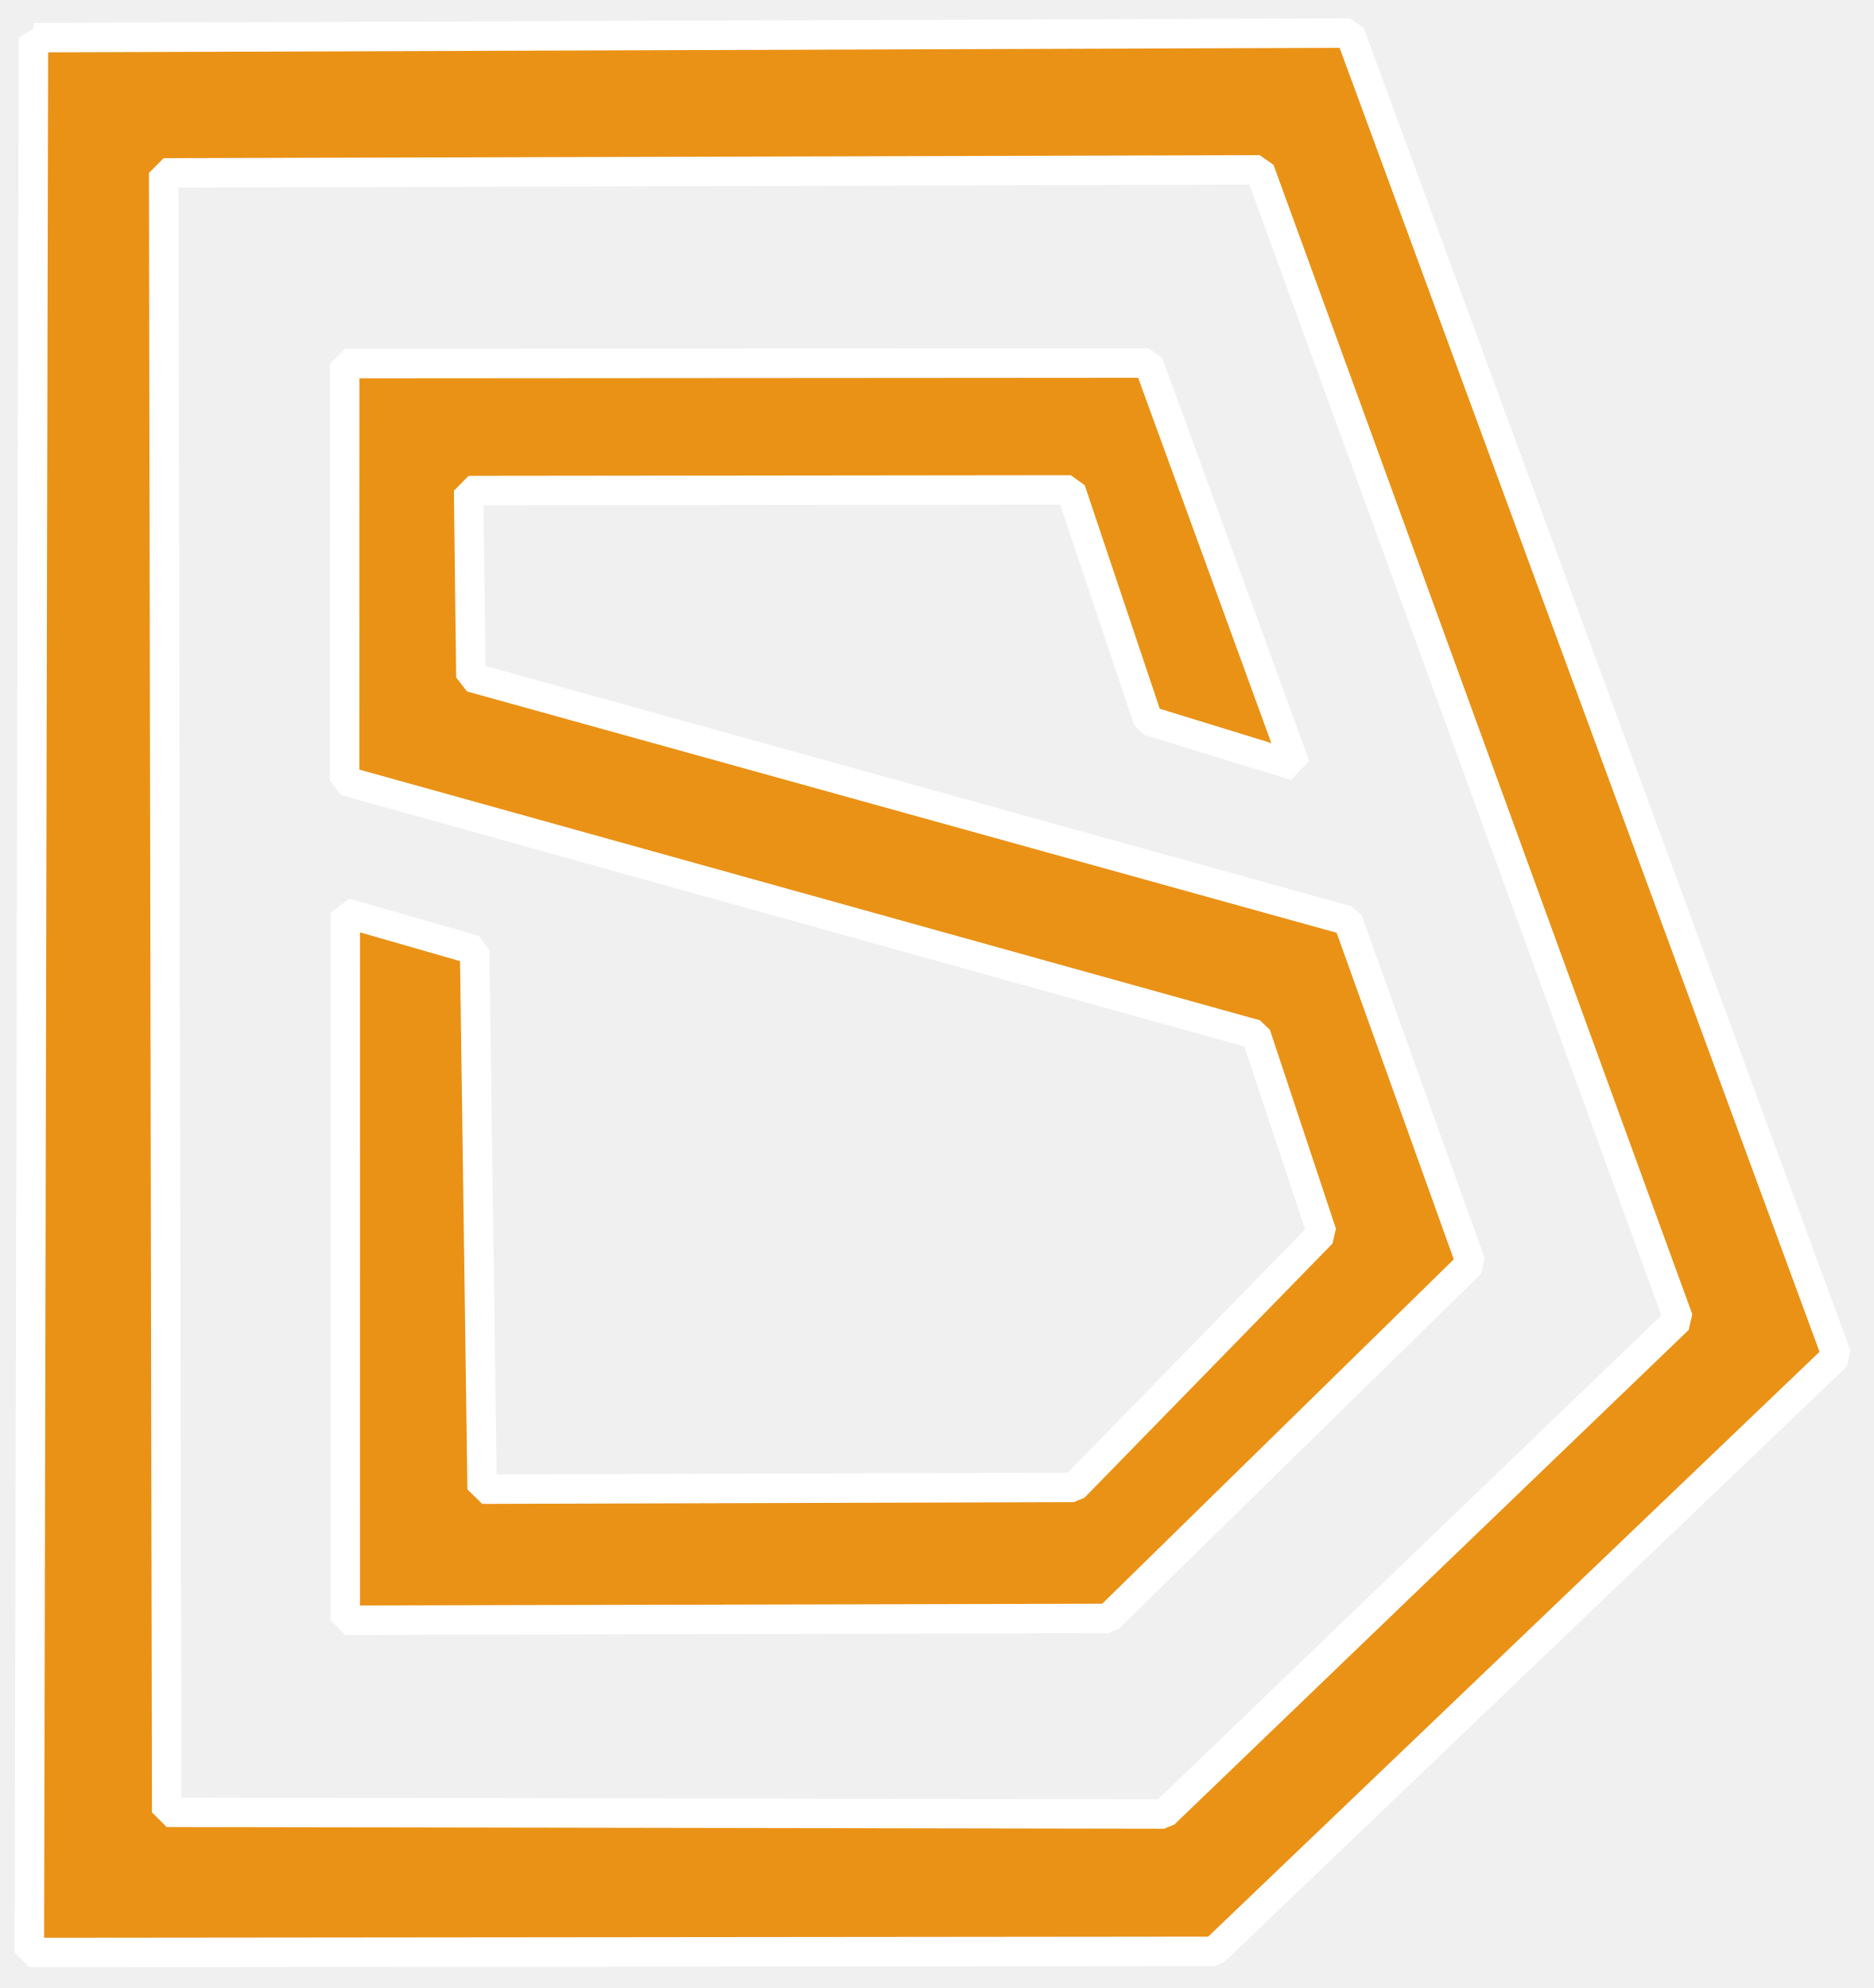
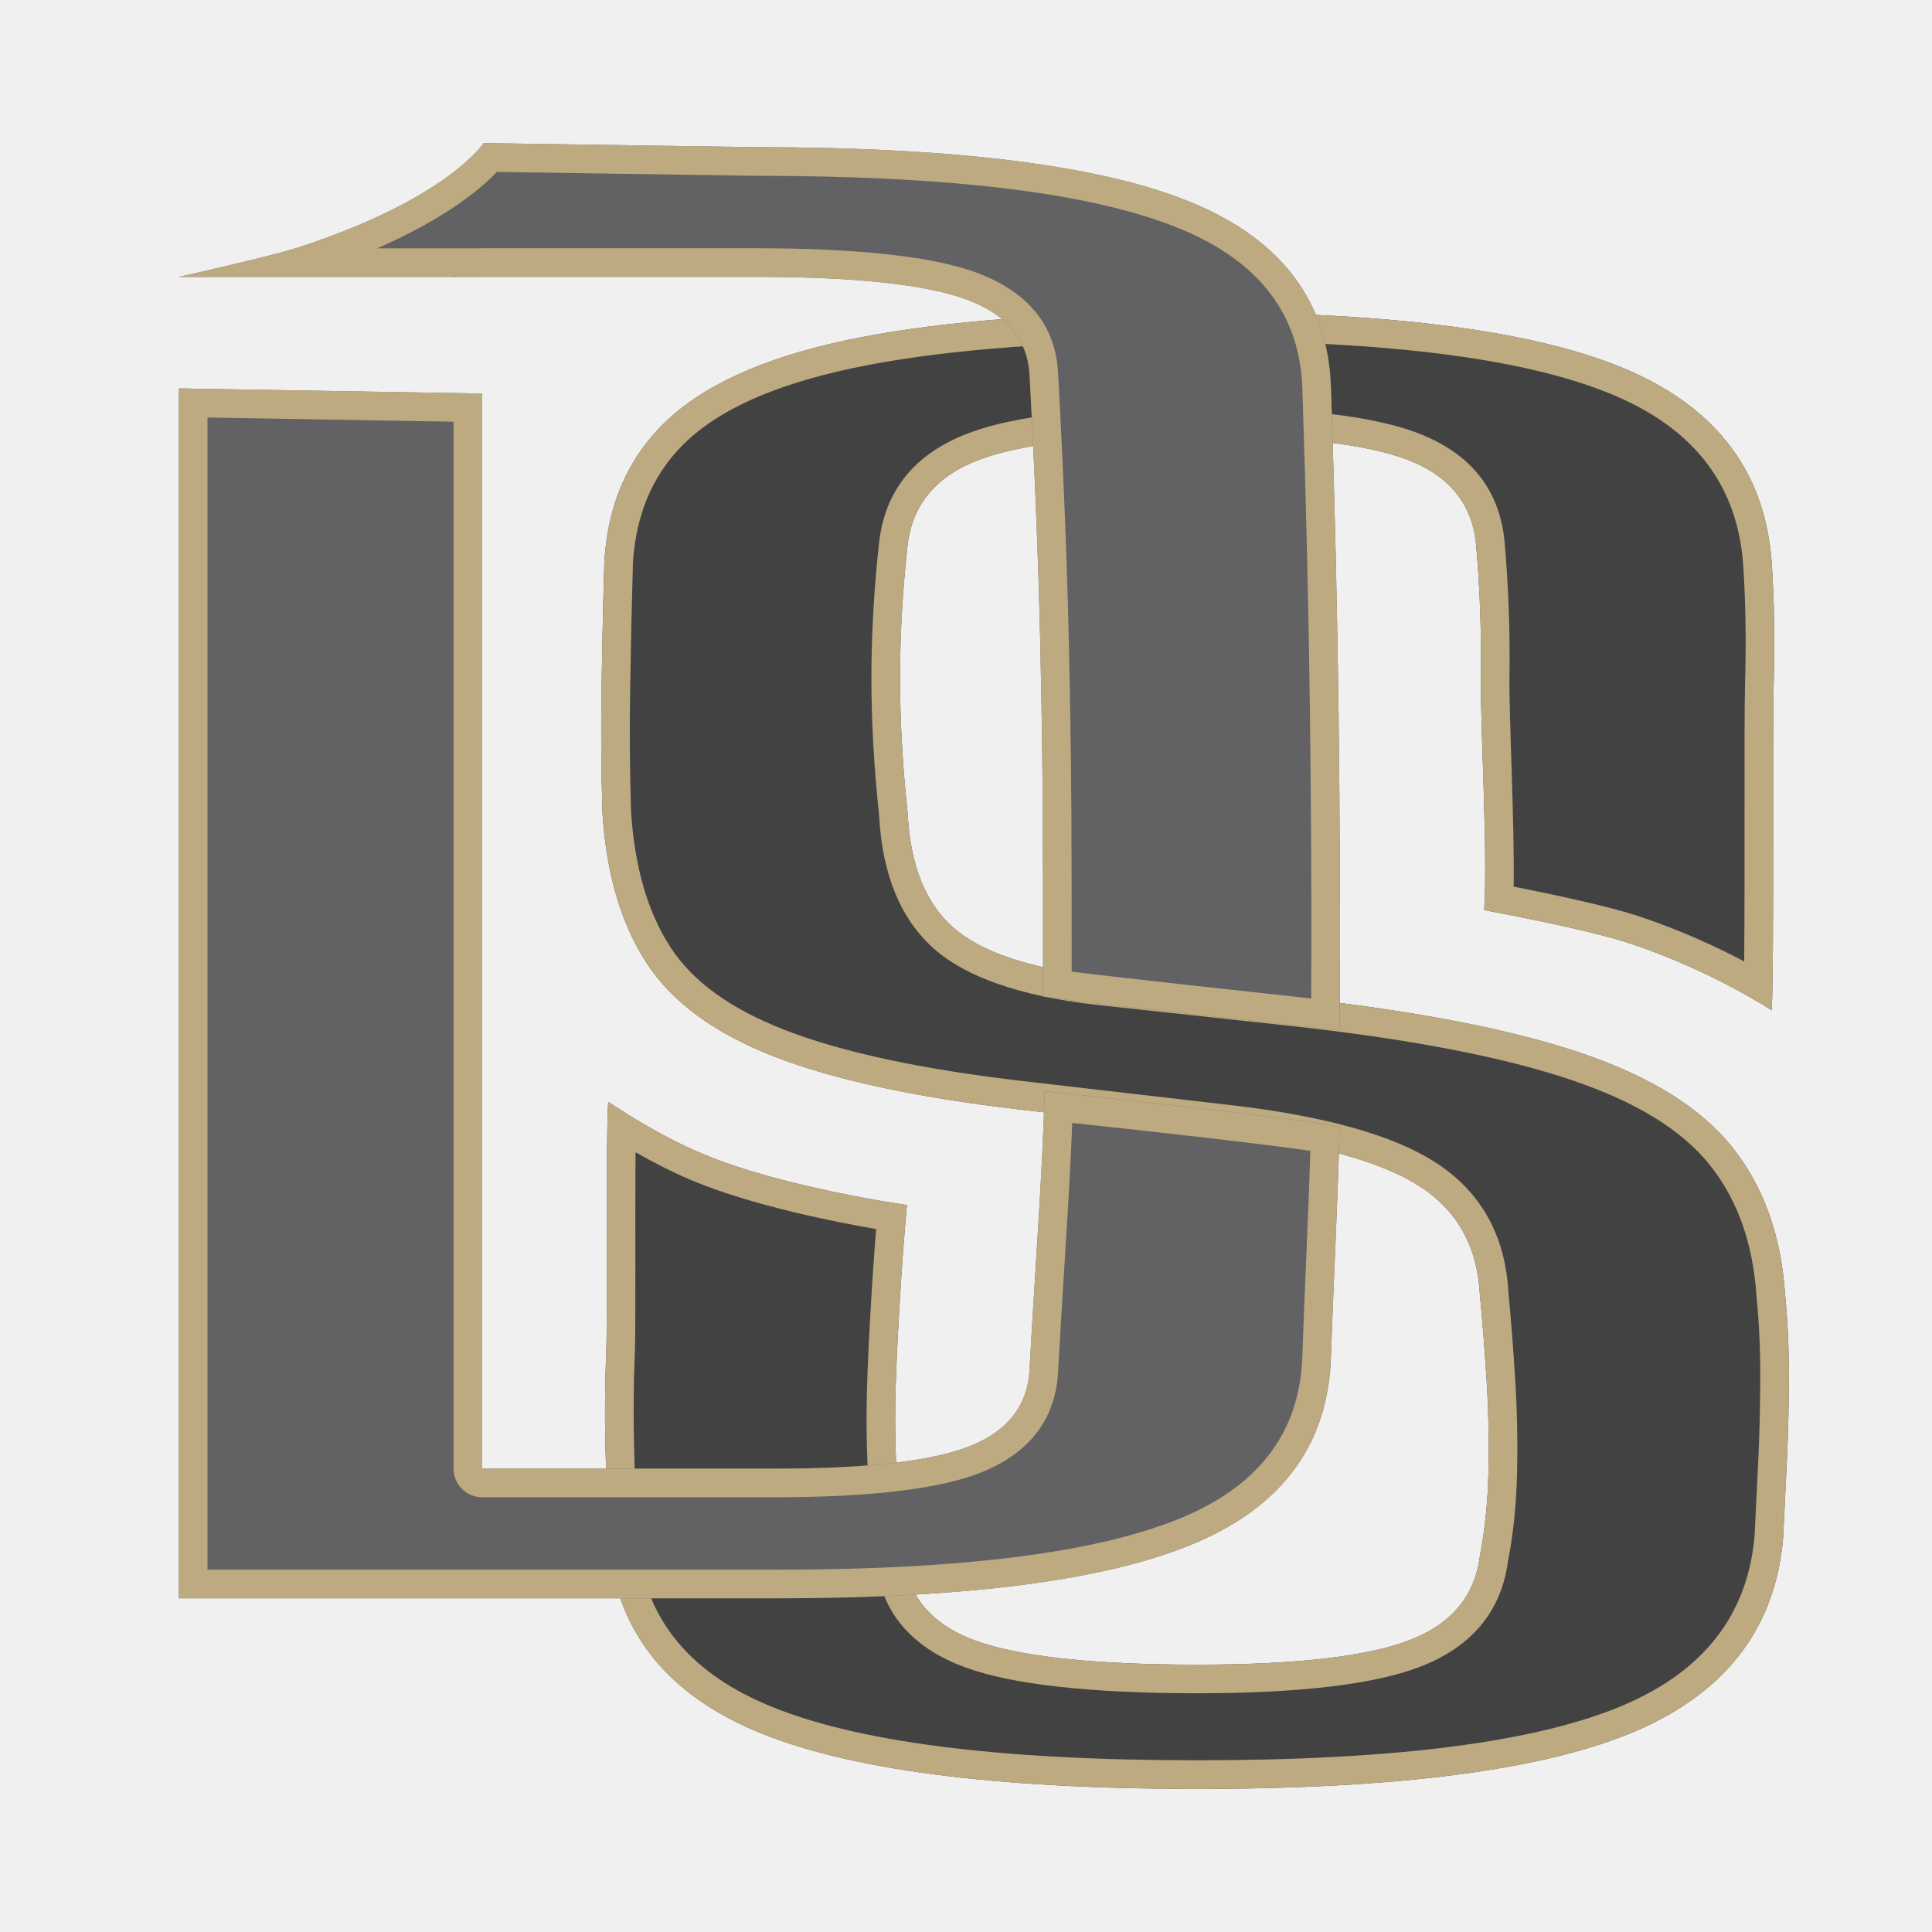
- <svg xmlns="http://www.w3.org/2000/svg" xml:space="preserve" style="fill-rule:evenodd;clip-rule:evenodd;stroke-linecap:square;stroke-linejoin:bevel;stroke-miterlimit:1.5" viewBox="0 0 1527 1620">
-   <path d="M0 0h1526.48v1619.09H0z" style="fill:none" />
-   <path d="m27.242 30.701-3.331 1560.38 965.603-.96 507.402-485.3-396.77-1077.88-1072.9 3.764Zm106.152 110.198 2.452 1335.93 812.855 1.387 419.274-403.098-341.313-936.686z" style="fill:#EA9216;stroke:#fff;stroke-width:24px" />
-   <path d="m280.975 296.294 655.007-.461 119.715 328.265-119.898-36.902-63.111-187.973-490.768.547 1.874 152.108 714.769 198.325 100.167 279.213-295.478 289.42-621.885 1.477.03-576.479 105.421 30.296 6.127 439.381 482.348-1.447 202.107-207.08-53.79-162.002-742.705-206.718z" style="fill:#EA9216;stroke:#fff;stroke-width:24px" />
+ <svg xmlns="http://www.w3.org/2000/svg" xml:space="preserve" style="fill-rule:evenodd;clip-rule:evenodd;stroke-linejoin:round;stroke-miterlimit:2" viewBox="0 0 1080 1080">
+   <path d="M444.458 464.208q-46.368 0-66.96-18.576t-22.032-61.2a4138 4138 0 0 1-.432-30.672 963 963 0 0 1 .144-28.8c.192-9.696-.096-67.49.288-78.818-.143-.587 6.168 9.211 14.204 16.366 12.048 10.729 30.903 16.307 30.903 16.307-.768 17.088-1.667 48.065-1.763 63.713a727 727 0 0 0 1.296 47.664q.864 19.296 10.8 26.928t33.552 7.632q22.176 0 31.824-7.632t10.8-26.928q1.152-12.384 1.296-26.928t-.288-28.944-1.008-27.072q-.576-23.04-9.216-34.56t-28.224-16.416l-31.968-7.776q-23.616-5.76-37.152-16.848t-19.296-29.808-6.624-47.52a1738 1738 0 0 1-.144-39.024q.144-20.304.432-41.04.864-28.512 10.08-45.792t28.656-25.2 50.832-7.92q44.928 0 65.088 18.432t21.6 61.056q.576 17.856.288 39.312c-.192 14.304.096 87.11-.288 102.854 0 0-8.997-12.587-21.392-21.244-6.796-4.746-22.03-10.597-22.03-10.597.576-17.664-.594-59.637-.498-74.037q.144-21.6-.72-42.048-.864-19.296-10.368-26.928t-32.256-7.632-32.4 7.632-10.8 26.928q-1.152 21.888-1.152 42.336t1.152 42.912q.576 24.768 6.912 36.432t21.888 15.408l30.24 6.912q27.072 6.336 42.768 17.568t22.752 29.952 7.92 46.656q.576 12.096.576 25.488t-.288 26.64-.576 25.056q-1.728 42.624-22.032 61.2t-66.384 18.576" style="fill:#424242;fill-rule:nonzero" transform="matrix(3.70234 0 0 1.76044 -976.078 182.795)" />
+   <path d="M444.458 464.208q-46.368 0-66.96-18.576t-22.032-61.2a4138 4138 0 0 1-.432-30.672 963 963 0 0 1 .144-28.8c.192-9.696-.096-67.49.288-78.818-.143-.587 6.168 9.211 14.204 16.366 12.048 10.729 30.903 16.307 30.903 16.307-.768 17.088-1.667 48.065-1.763 63.713a727 727 0 0 0 1.296 47.664q.864 19.296 10.8 26.928t33.552 7.632q22.176 0 31.824-7.632t10.8-26.928q1.152-12.384 1.296-26.928t-.288-28.944-1.008-27.072q-.576-23.04-9.216-34.56t-28.224-16.416l-31.968-7.776q-23.616-5.76-37.152-16.848t-19.296-29.808-6.624-47.52a1738 1738 0 0 1-.144-39.024q.144-20.304.432-41.04.864-28.512 10.08-45.792t28.656-25.2 50.832-7.92q44.928 0 65.088 18.432t21.6 61.056q.576 17.856.288 39.312c-.192 14.304.096 87.11-.288 102.854 0 0-8.997-12.587-21.392-21.244-6.796-4.746-22.03-10.597-22.03-10.597.576-17.664-.594-59.637-.498-74.037q.144-21.6-.72-42.048-.864-19.296-10.368-26.928t-32.256-7.632-32.4 7.632-10.8 26.928q-1.152 21.888-1.152 42.336t1.152 42.912q.576 24.768 6.912 36.432t21.888 15.408l30.24 6.912q27.072 6.336 42.768 17.568t22.752 29.952 7.92 46.656q.576 12.096.576 25.488t-.288 26.64-.576 25.056q-1.728 42.624-22.032 61.2t-66.384 18.576M359.6 262.063c-.091 21.386.04 55.983-.104 63.276a942 942 0 0 0-.141 28.228q.142 14.12.427 30.379c.864 24.833 7.408 42.498 19.42 53.334 13.375 12.066 35.138 17.84 65.256 17.84 29.914 0 51.479-5.763 64.66-17.822 11.871-10.861 18.412-28.596 19.444-53.489q.286-11.714.571-24.848.283-13.041.283-26.225 0-12.915-.554-24.582l-.013-.316c-.513-16.588-2.804-30.484-6.994-41.6-4.277-11.347-11.243-20.185-20.757-26.993-10.238-7.327-24.191-13.005-41.849-17.138l-30.234-6.911-.025-.006c-11.52-2.773-19.549-8.959-24.242-17.599-4.965-9.139-7.902-23.202-8.376-42.555q-1.165-22.833-1.164-43.628 0-20.931 1.179-43.335l.007-.133c.973-16.293 5.42-27.858 13.567-34.302 6.736-5.329 18.035-8.214 33.921-8.214 15.899 0 27.156 2.897 33.798 8.23 8.089 6.496 12.393 18.141 13.129 34.566l.002.048q.883 20.901.736 42.98c-.084 12.608.786 46.212.633 66.451 5.059 2.095 14.088 6.044 18.936 9.43 6.382 4.457 11.904 9.915 15.871 14.316.13-27.05-.027-76.102.127-87.557q.283-20.97-.279-38.424c-.843-24.893-7.237-42.587-19.012-53.352-13.081-11.96-34.214-17.679-63.365-17.679-20.589 0-37.26 2.56-50.01 7.754-12.006 4.891-20.911 12.39-26.602 23.061-5.287 9.914-8.128 23.095-8.639 39.434q-.285 20.589-.428 40.75-.142 20.003.14 38.456c.529 17.356 2.461 31.723 5.935 43.015 3.415 11.097 9.213 19.704 17.236 26.276 8.763 7.178 20.794 12.561 36.081 16.289l31.967 7.776.014.003c13.908 3.477 23.892 9.585 30.028 17.765 6.947 9.264 10.726 23.069 11.212 41.56q.577 12.728 1.011 27.176.443 14.78.296 29.706c-.101 10.141-.553 19.538-1.348 28.18-1.01 16.13-5.453 27.59-13.548 33.993-6.741 5.333-17.849 8.214-33.345 8.214-16.445 0-28.116-2.869-35.035-8.183-8.423-6.471-12.859-18.14-13.613-34.467a745 745 0 0 1-1.321-48.78c.082-13.492.755-38.25 1.432-55.971-6.382-2.327-18.976-7.584-27.936-15.562-3.005-2.676-5.944-5.906-8.385-8.815" style="fill:#beaa81" transform="matrix(3.70234 0 0 1.76044 -976.078 182.795)" />
+   <path d="M413.651 197.491c-.209 20.866-.946 50.586-1.296 72.765q-.576 41.184-20.16 59.04t-63.648 17.856h-90.144V-37.04l45.792 1.634v341.374h44.352q21.024 0 29.52-7.344T366.851 274c.754-29.052 1.979-62.71 2.271-87.869 0 0 40.046 8.901 44.529 11.36m-44.79-41.467c.048-10.131.006-29.493.006-39.416q0-36.432-.432-74.736t-1.584-82.656q-.288-17.28-9.504-24.48t-31.968-7.2h-41.184v.022h-45.792s13.802-6.505 17.69-9.135c22.827-15.444 28.324-33.355 28.324-33.355l40.962 1.284q46.08 0 66.24 17.856t20.736 58.752q.864 54.72 1.152 104.256c.176 30.319.291 69.363.144 99.601-1.975-.529-42.248-9.582-44.79-10.793" style="fill:#626264" transform="matrix(3.70234 0 0 1.76044 -782.646 282.331)" />
+   <path d="M279.873-72.442h-41.47s13.802-6.505 17.69-9.135c22.827-15.444 28.324-33.355 28.324-33.355l40.962 1.284q46.08 0 66.24 17.856t20.736 58.752q.864 54.72 1.152 104.256c.176 30.319.291 69.363.144 99.601-1.975-.529-42.248-9.582-44.79-10.793.048-10.131.006-29.493.006-39.416q0-36.432-.432-74.736t-1.584-82.656q-.288-17.28-9.504-24.48t-31.968-7.2h-41.184v.022h-3.938c-.238-.357-.384-.415-.384-.021zm4.322-9.088v-.023h41.184c15.887 0 27.037 2.741 33.473 7.769 8.091 6.321 12.048 17.434 12.316 32.588q1.154 44.454 1.587 82.852.433 38.415.433 74.952c0 7.731.026 21.179.014 31.554 7.902 2.07 27.096 6.435 36.166 8.515.083-28.432-.026-62.356-.183-89.35q-.287-49.446-1.15-104.065v-.033c-.332-23.605-6.458-40.339-18.094-50.645-13.096-11.6-34.627-17.143-64.562-17.143l-.065-.001-38.907-1.22c-2.361 5.242-7.632 14.668-18.07 24.25zm129.456 279.021c-.209 20.866-.946 50.586-1.296 72.765q-.576 41.184-20.16 59.04t-63.648 17.856h-90.144V-37.04l45.792 1.634v341.374h44.352q21.024 0 29.52-7.344T366.851 274c.754-29.052 1.979-62.71 2.271-87.869 0 0 40.046 8.901 44.529 11.36m-4.416 7.568c-8.065-2.499-27.126-6.873-35.944-8.858-.441 23.741-1.461 52.736-2.123 78.201-.266 15.163-3.996 26.178-11.458 32.628-5.983 5.171-16.36 8.027-31.163 8.027h-44.352c-2.387 0-4.322-4.07-4.322-9.089V-26.47l-37.149-1.326v365.859h85.823c28.575 0 49.229-5.526 61.929-17.106 11.305-10.308 17.226-27.194 17.559-50.968v-.035c.309-19.518.918-44.886 1.2-64.895" style="fill:#beaa81" transform="matrix(3.70234 0 0 1.76044 -782.646 282.331)" />
</svg>
